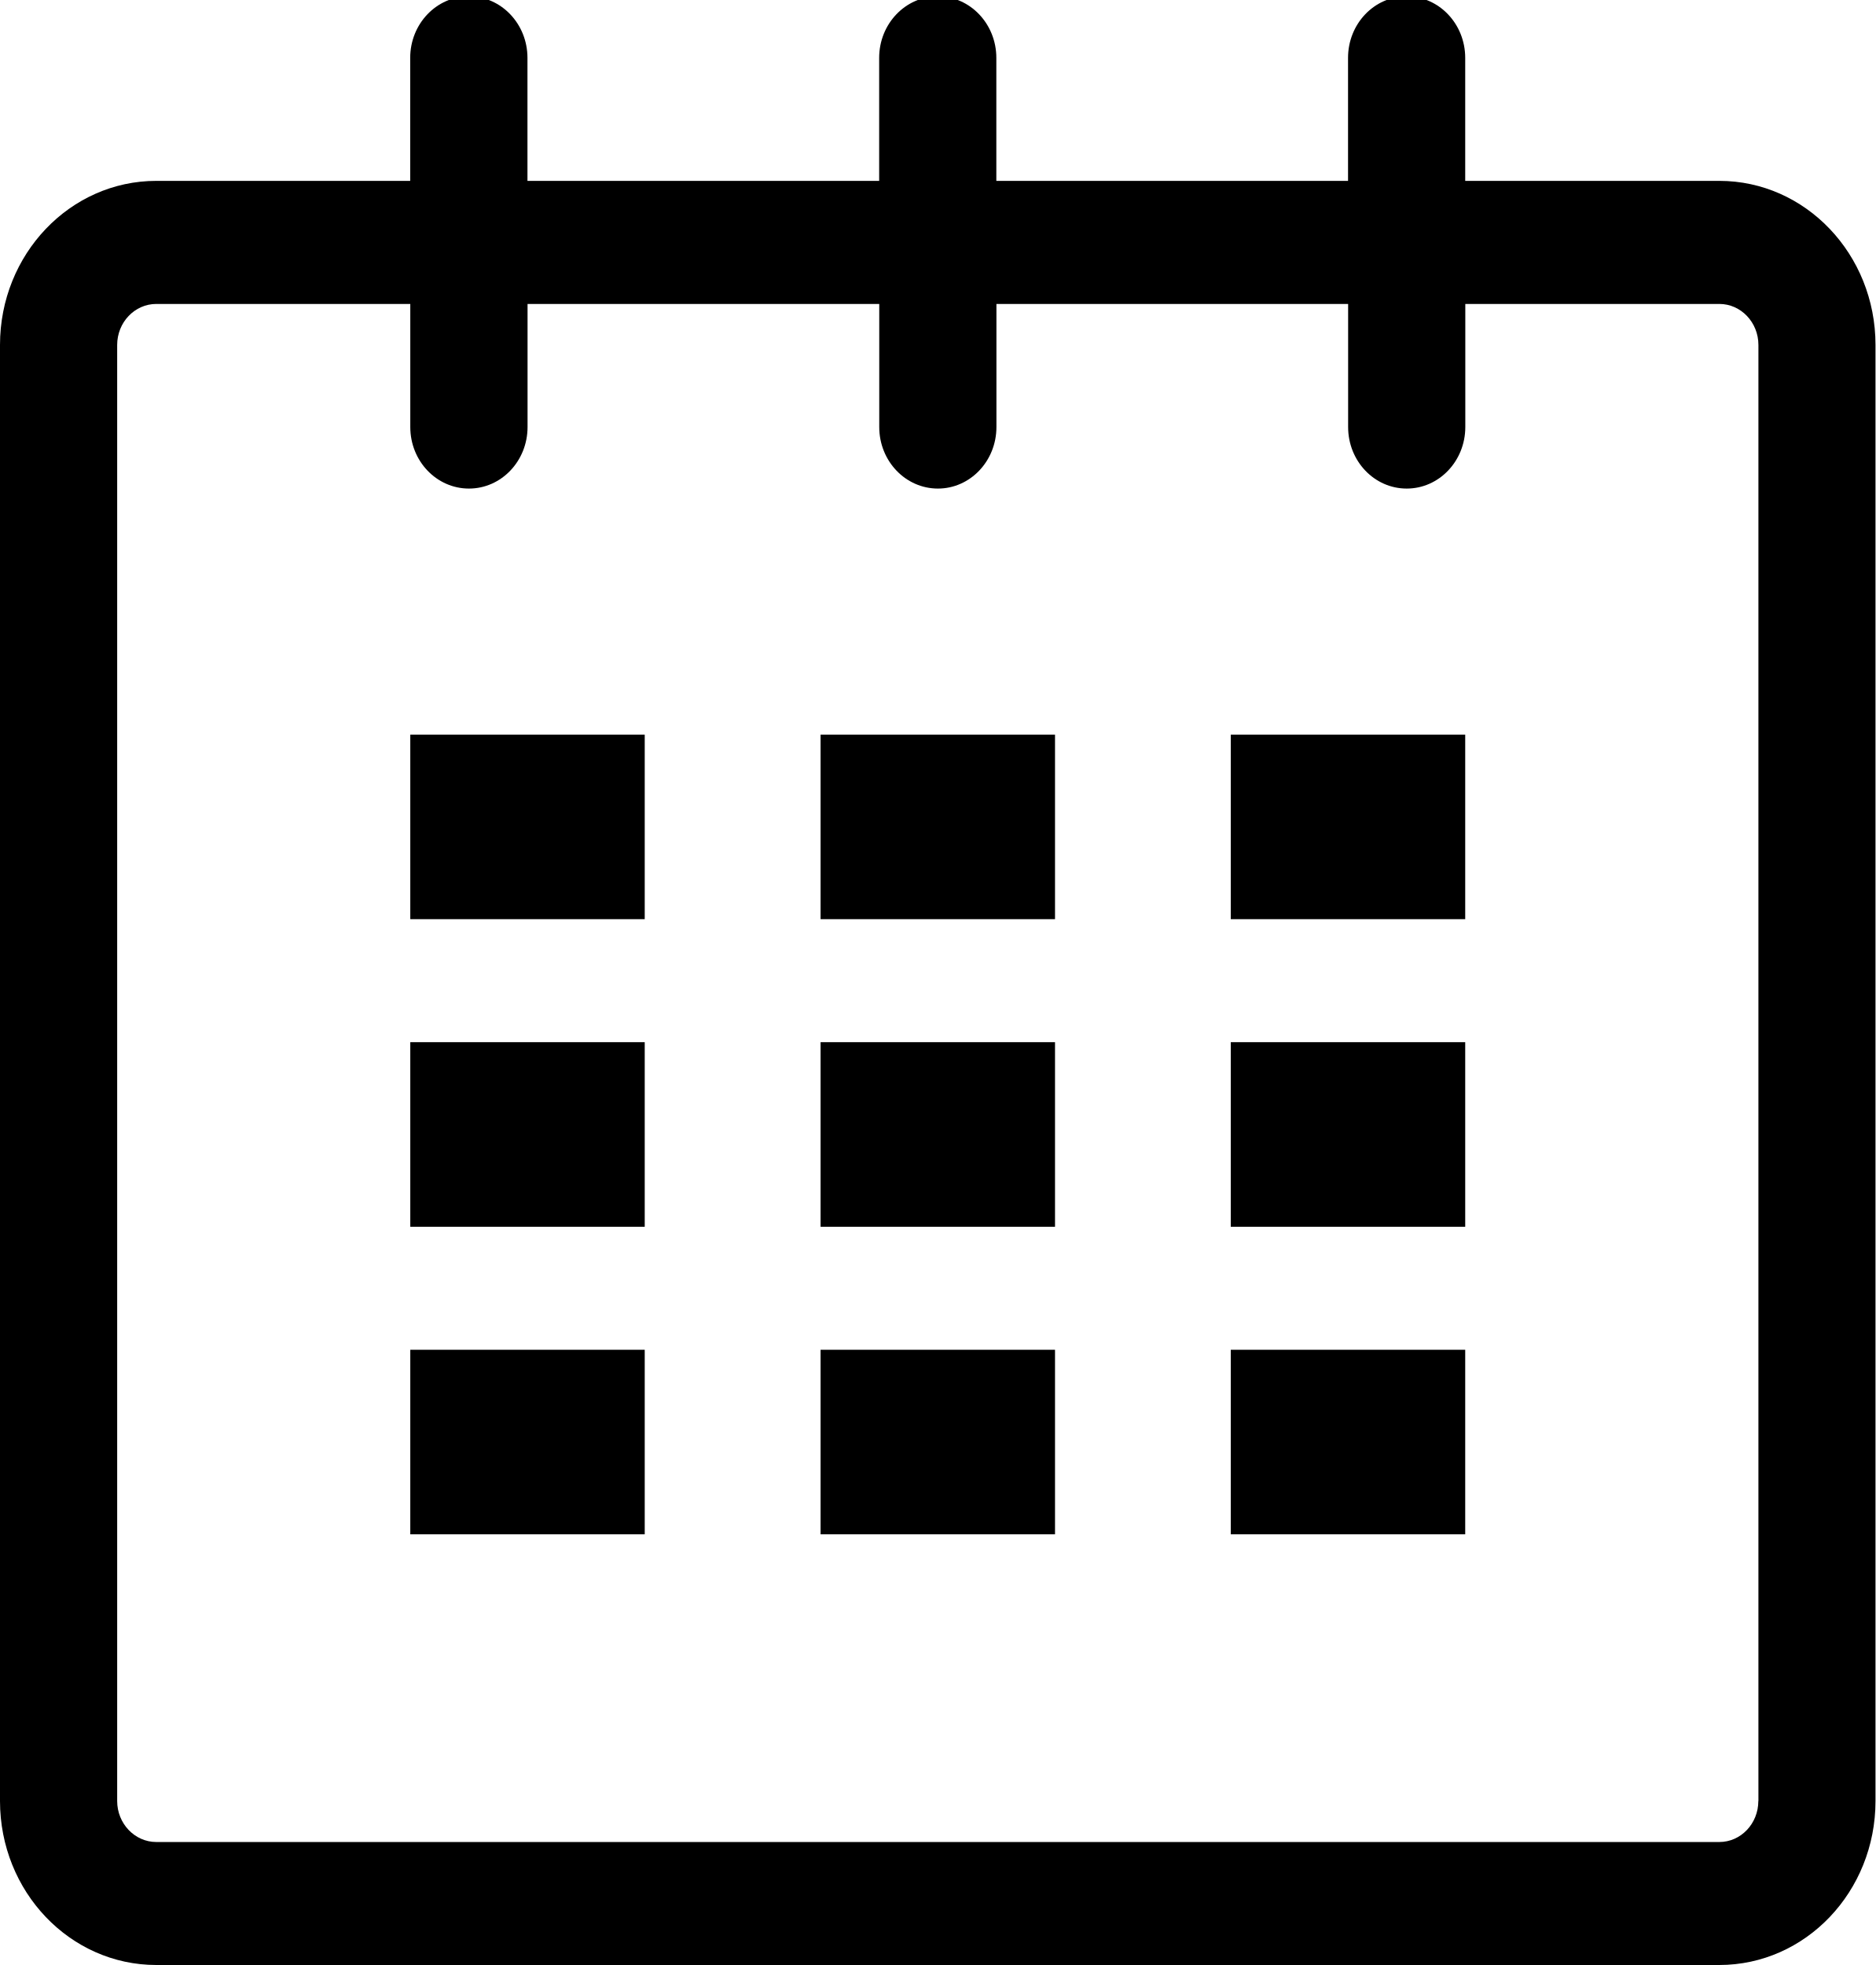
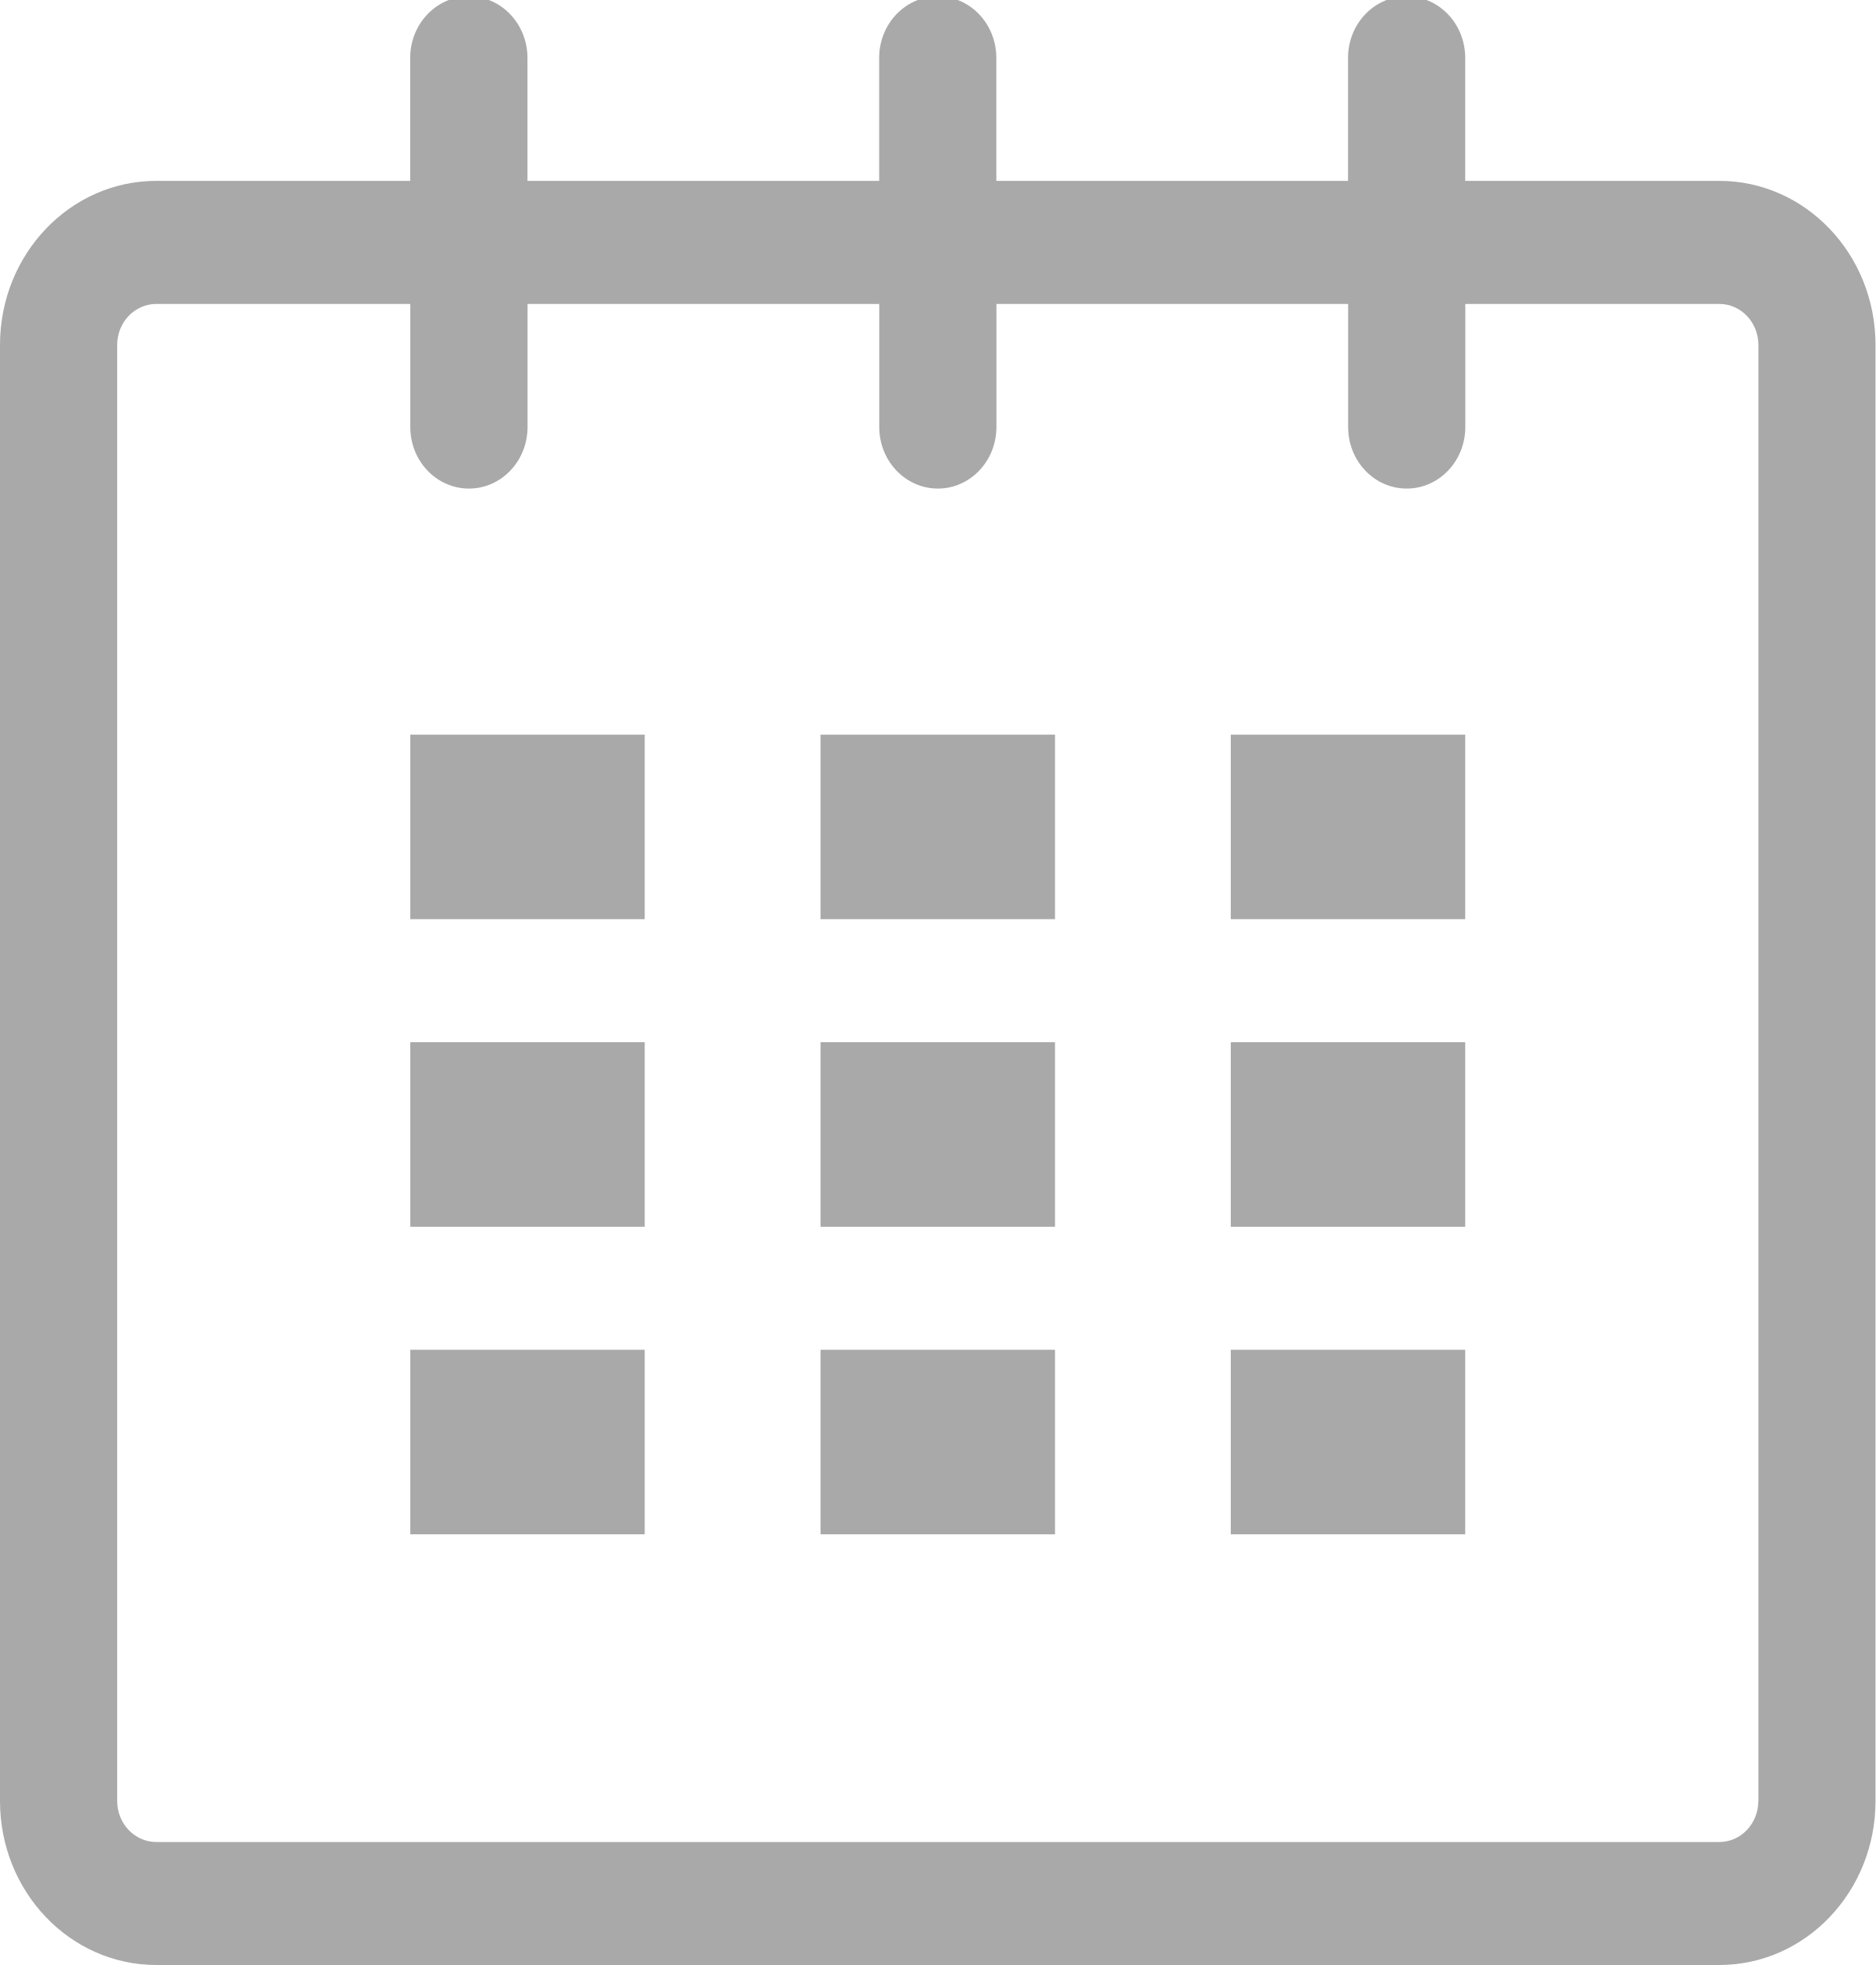
- <svg xmlns="http://www.w3.org/2000/svg" version="1.1" id="Layer_1" x="0px" y="0px" width="21px" height="22px" viewBox="0 0 21 22" enable-background="new 0 0 21 22" xml:space="preserve">
+ <svg xmlns="http://www.w3.org/2000/svg" version="1.1" id="Layer_1" x="0px" y="0px" width="21px" height="22px" viewBox="0 0 21 22" enable-background="new 0 0 21 22" xml:space="preserve" fill="#a9a9a9">
  <g id="calendar_1_">
    <path d="M19.251,2.025h-2.845V0.648c0-0.381-0.294-0.689-0.656-0.689c-0.363,0-0.656,0.308-0.656,0.689v1.377h-3.938V0.648   c0-0.381-0.294-0.689-0.655-0.689c-0.363,0-0.657,0.308-0.657,0.689v1.377H5.906V0.648c0-0.381-0.294-0.689-0.656-0.689   c-0.363,0-0.657,0.308-0.657,0.689v1.377H1.75C0.784,2.025,0,2.847,0,3.862v16.302C0,21.179,0.784,22,1.75,22h17.501   C20.217,22,21,21.179,21,20.164V3.862C21,2.847,20.217,2.025,19.251,2.025z M19.688,20.164c0,0.253-0.195,0.459-0.437,0.459H1.75   c-0.241,0-0.438-0.206-0.438-0.459V3.862c0-0.253,0.196-0.459,0.438-0.459h2.844v1.378c0,0.381,0.294,0.689,0.657,0.689   c0.362,0,0.656-0.308,0.656-0.689V3.403h3.938v1.378c0,0.381,0.294,0.689,0.657,0.689c0.361,0,0.655-0.308,0.655-0.689V3.403h3.938   v1.378c0,0.381,0.293,0.689,0.656,0.689c0.362,0,0.656-0.308,0.656-0.689V3.403h2.845c0.241,0,0.437,0.206,0.437,0.459V20.164z" />
    <rect x="4.594" y="8.225" width="2.625" height="2.066" />
    <rect x="4.594" y="11.668" width="2.625" height="2.067" />
    <rect x="4.594" y="15.112" width="2.625" height="2.066" />
    <rect x="9.188" y="15.112" width="2.625" height="2.066" />
    <rect x="9.188" y="11.668" width="2.625" height="2.067" />
    <rect x="9.188" y="8.225" width="2.625" height="2.066" />
    <rect x="13.781" y="15.112" width="2.625" height="2.066" />
    <rect x="13.781" y="11.668" width="2.625" height="2.067" />
    <rect x="13.781" y="8.225" width="2.625" height="2.066" />
  </g>
</svg>
